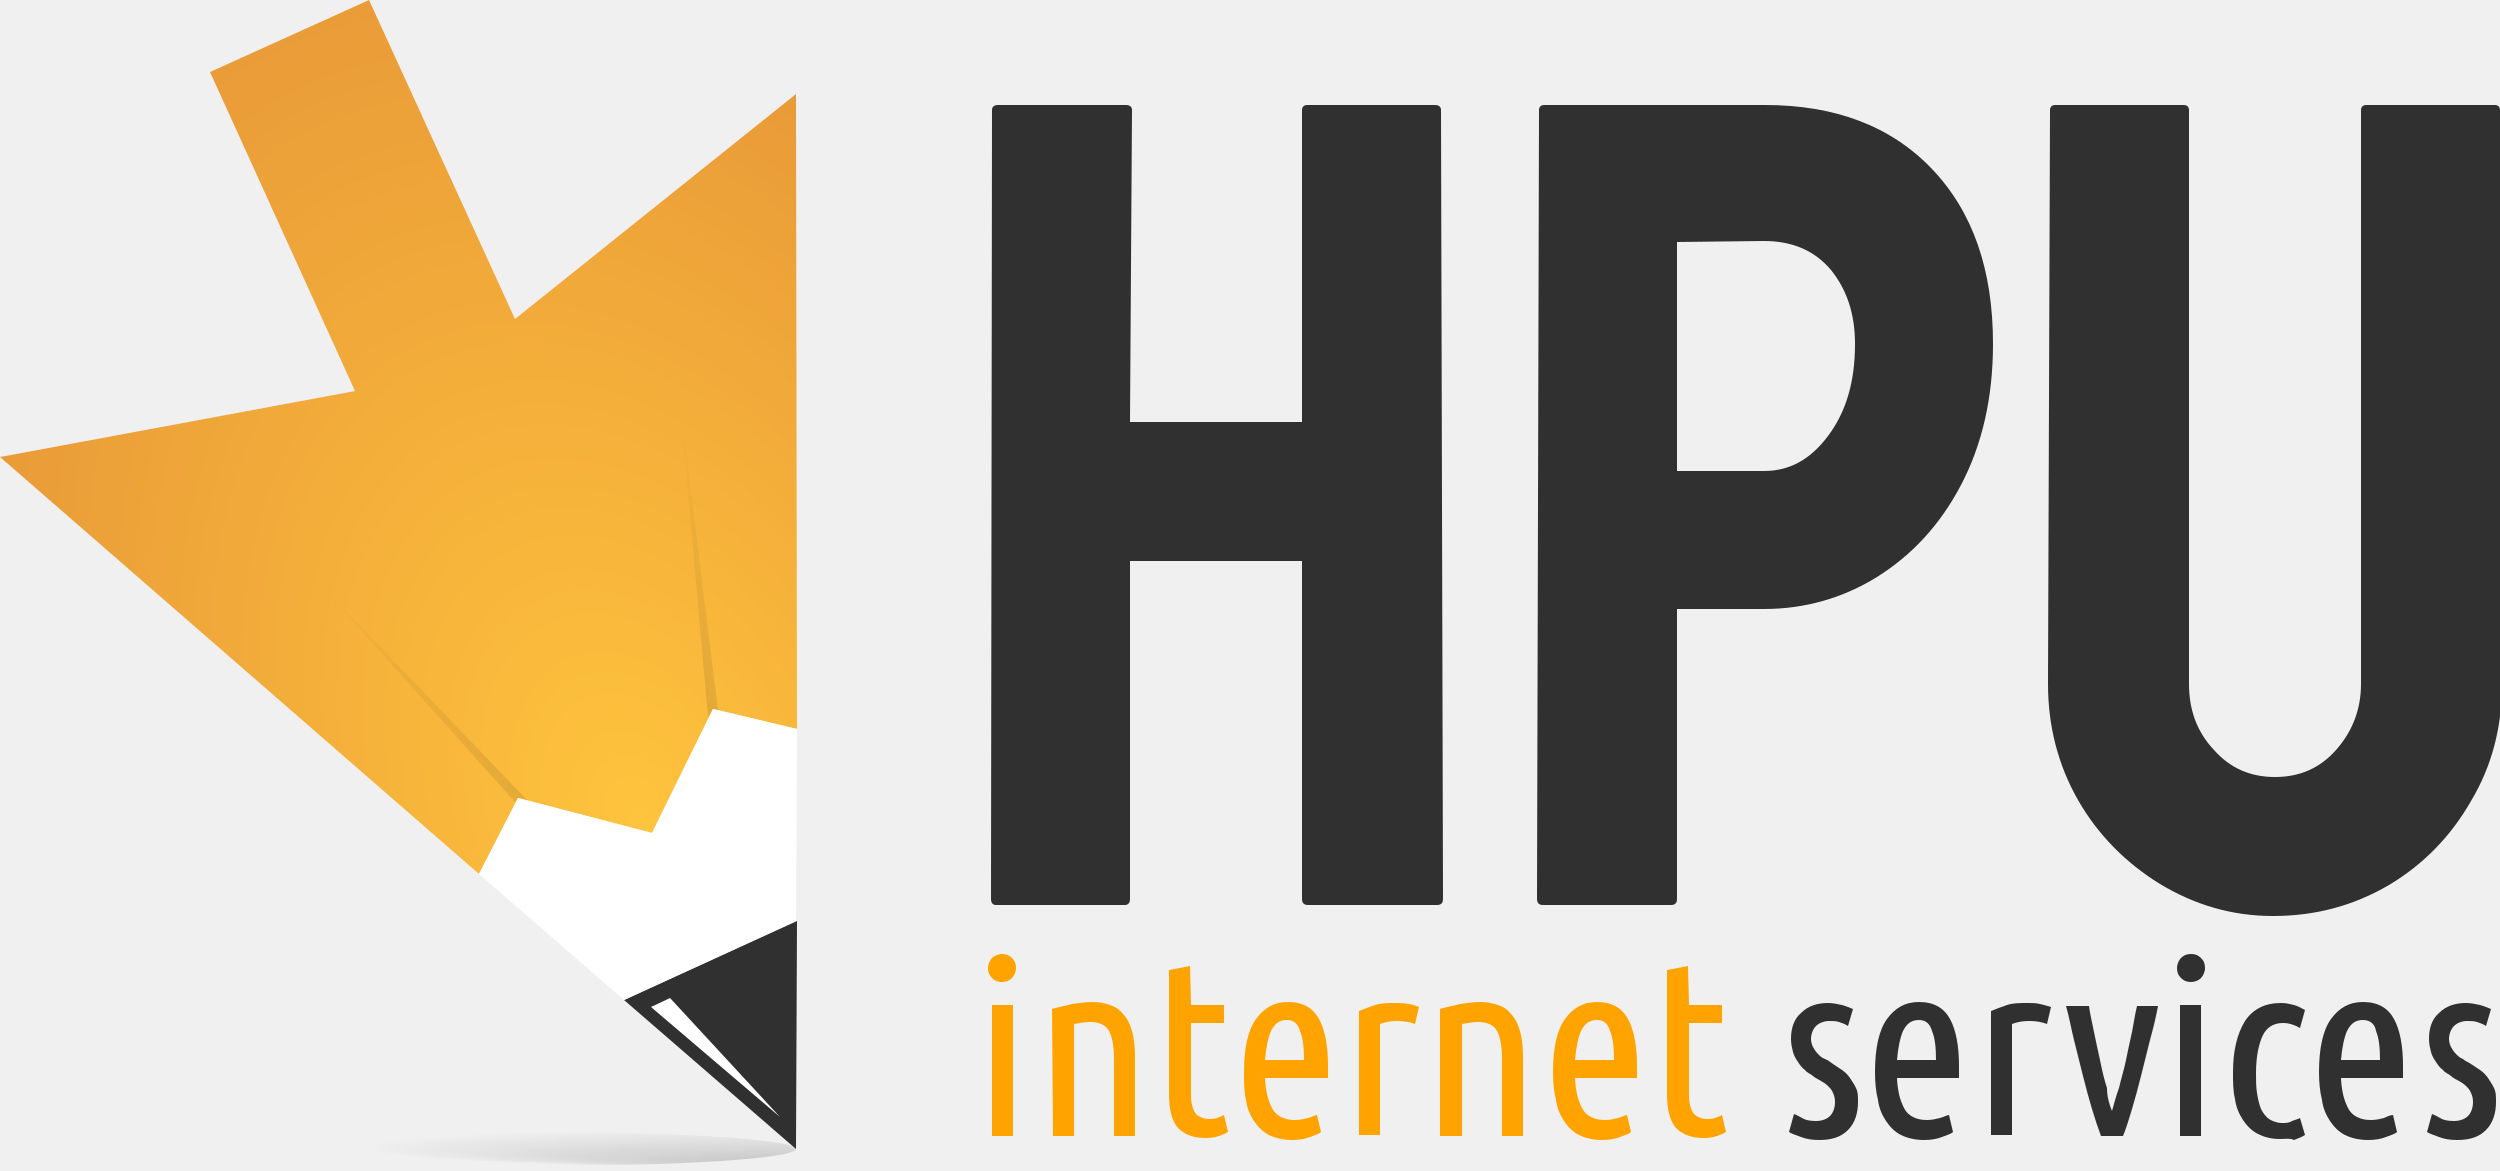
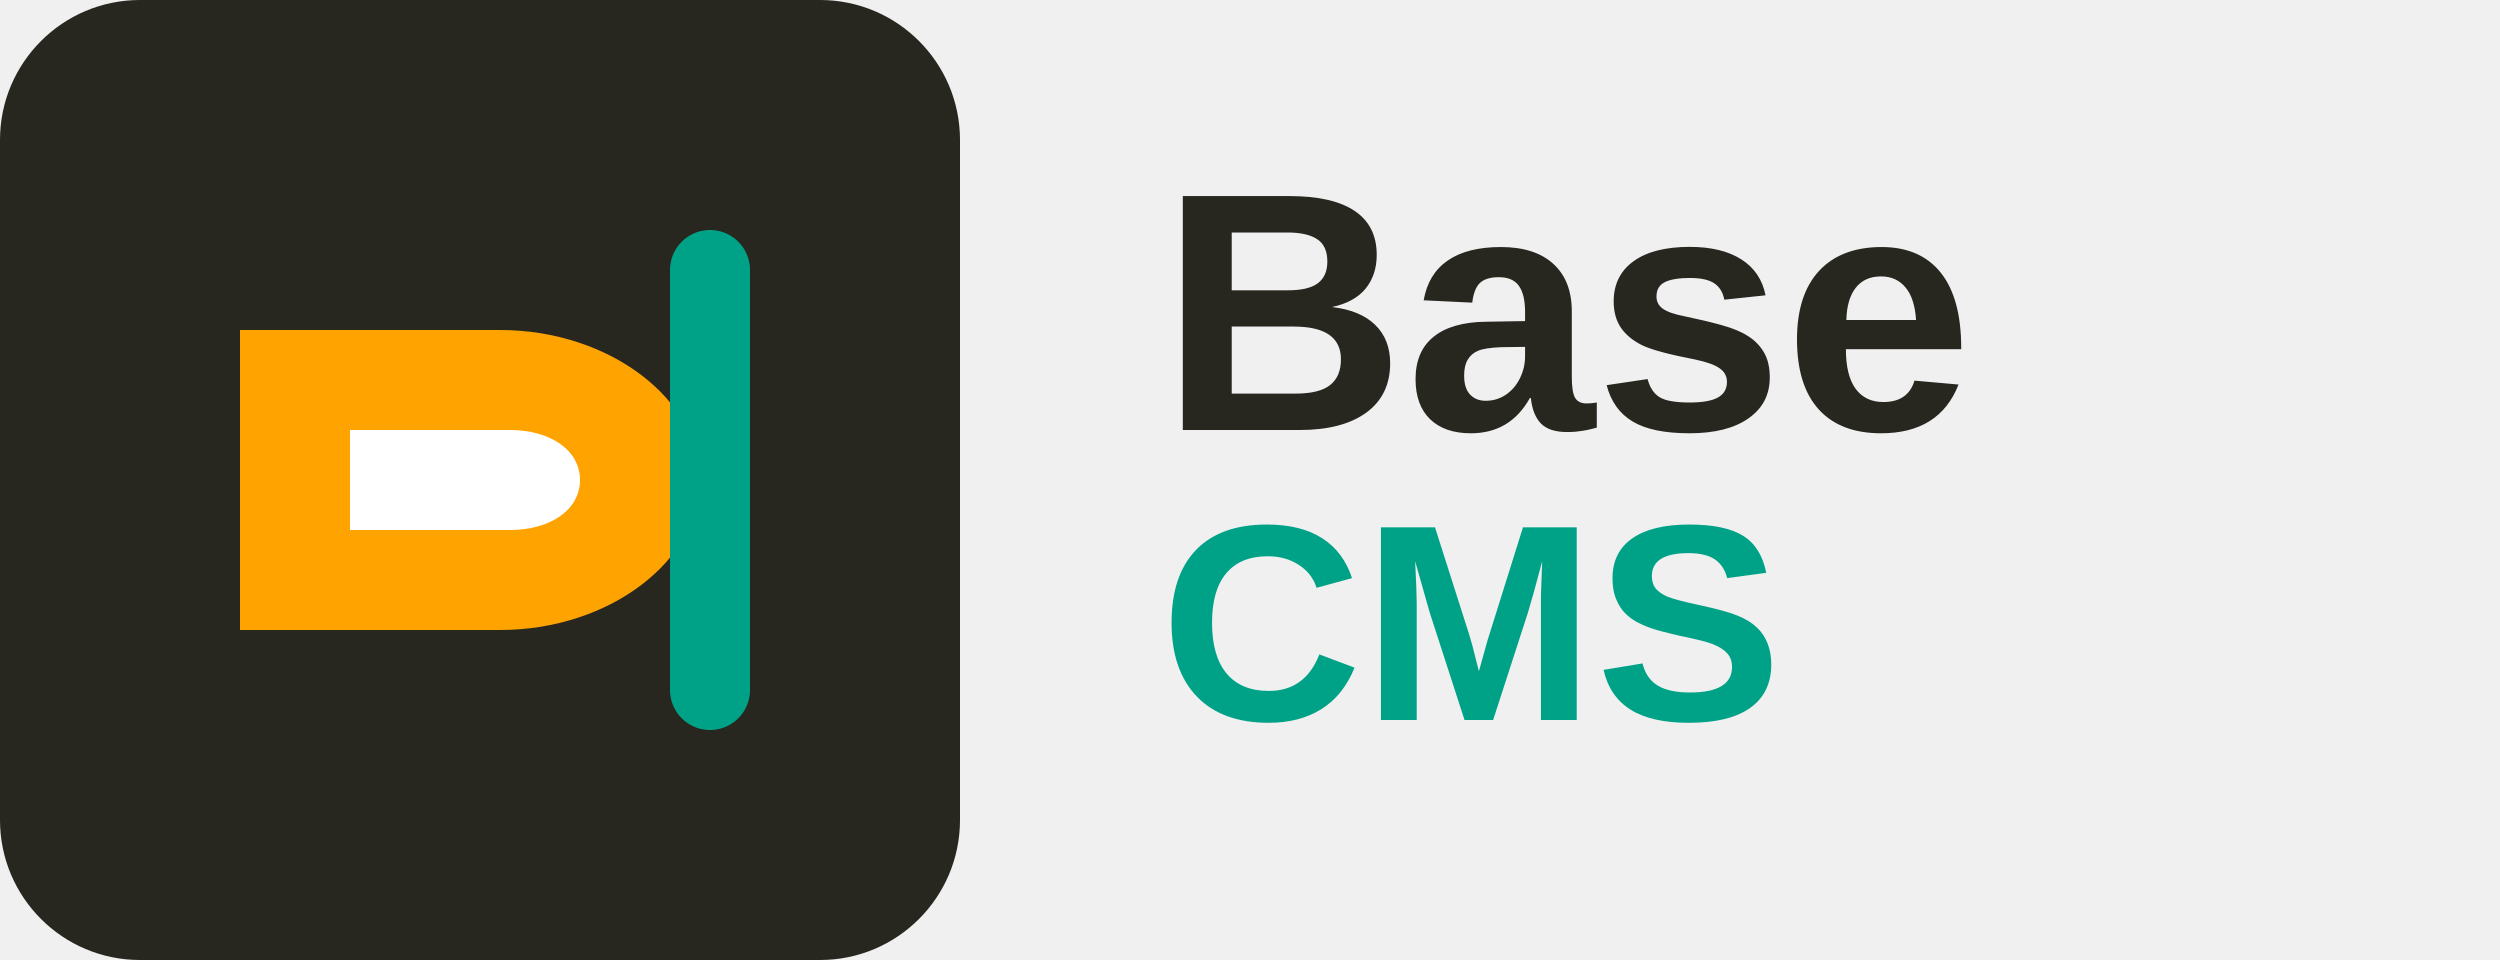
- <svg xmlns="http://www.w3.org/2000/svg" version="1.1" id="Layer_1" x="0px" y="0px" width="250px" height="117.1px" viewBox="0 0 250 117.1" style="enable-background:new 0 0 250 117.1;" xml:space="preserve">
-   <style type="text/css">
- 	.st0{fill:#303030;}
- 	.st1{fill:#FFFFFF;}
- 	.st2{fill:#2787BB;}
- 	.st3{fill:url(#SVGID_1_);}
- 	.st4{fill:url(#SVGID_2_);}
- 	.st5{fill:url(#SVGID_3_);}
- 	.st6{fill:url(#shadow_1_);}
- 	.st7{fill:#FFA300;}
- </style>
-   <g id="arrow">
-     <g>
-       <polygon class="st0" points="79.6,114.9 79.7,92.1 62.4,100   " />
-       <polygon class="st1" points="78,111.7 67,99.8 65.1,100.7   " />
-       <path class="st2" d="M62.7,74.8" />
-       <radialGradient id="SVGID_1_" cx="3.649" cy="655.314" r="69.273" gradientTransform="matrix(-0.9097 0.4153 0.6385 1.3986 -350.7641 -835.3132)" gradientUnits="userSpaceOnUse">
-         <stop offset="0" style="stop-color:#FFC43D" />
-         <stop offset="1" style="stop-color:#E59337" />
-       </radialGradient>
-       <polygon class="st3" points="51.8,79.8 47.9,87.4 0,45.7 35.5,39.1 21,7.2 36.9,0 51.5,31.9 79.6,9.4 79.7,72.9 71.3,70.9    65.2,83.3   " />
-       <polygon class="st1" points="79.7,72.9 71.3,70.9 65.2,83.3 51.8,79.8 47.9,87.4 62.4,100 79.6,92.1   " />
-     </g>
-     <linearGradient id="SVGID_2_" gradientUnits="userSpaceOnUse" x1="-17.002" y1="769.948" x2="-6.875" y2="769.948" gradientTransform="matrix(-0.9097 0.4153 0.4153 0.9097 -261.1714 -639.0712)">
-       <stop offset="0" style="stop-color:#000000;stop-opacity:0" />
-       <stop offset="1" style="stop-color:#000000;stop-opacity:0.1" />
-     </linearGradient>
-     <polygon class="st4" points="71.3,70.9 71.8,71 68.1,41.1 70.8,71.7  " />
-     <linearGradient id="SVGID_3_" gradientUnits="userSpaceOnUse" x1="-85.407" y1="769.973" x2="-75.281" y2="769.973" gradientTransform="matrix(0.9097 -0.4153 0.4153 0.9097 -204.6123 -664.8962)">
-       <stop offset="0" style="stop-color:#000000;stop-opacity:0" />
-       <stop offset="1" style="stop-color:#000000;stop-opacity:0.1" />
-     </linearGradient>
-     <polygon class="st5" points="51.8,79.8 51.5,80.2 31.4,57.8 52.7,80  " />
-   </g>
-   <radialGradient id="shadow_1_" cx="79.516" cy="-5186.365" r="43.189" fx="82.446" fy="-5229.454" gradientTransform="matrix(1 0 0 -4.655489e-002 0 -126.6947)" gradientUnits="userSpaceOnUse">
-     <stop offset="0" style="stop-color:#000000;stop-opacity:0.2" />
-     <stop offset="1" style="stop-color:#000000;stop-opacity:0" />
-   </radialGradient>
-   <ellipse id="shadow" class="st6" cx="53.7" cy="114.9" rx="25.9" ry="1.7" />
-   <g>
-     <g>
-       <path class="st0" d="M99.6,90.5c-0.3,0-0.5-0.2-0.5-0.6L99.2,11c0-0.3,0.2-0.5,0.6-0.5h12.8c0.4,0,0.6,0.2,0.6,0.5L113,42.2h17.2    V11c0-0.3,0.2-0.5,0.5-0.5h12.8c0.4,0,0.6,0.2,0.6,0.5l0.2,78.9c0,0.4-0.2,0.6-0.6,0.6h-12.9c-0.4,0-0.6-0.2-0.6-0.6V56.1H113    v33.8c0,0.4-0.2,0.6-0.5,0.6H99.6z" />
-       <path class="st0" d="M154.3,90.5c-0.4,0-0.6-0.2-0.6-0.6l0.2-78.9c0-0.3,0.2-0.5,0.5-0.5h22.1c7,0,12.6,2.1,16.7,6.4    s6.1,10.1,6.1,17.5c0,5.4-1.1,10.1-3.2,14.1s-4.9,7-8.4,9.2c-3.4,2.1-7.2,3.2-11.3,3.2h-8.7v29c0,0.4-0.2,0.6-0.6,0.6L154.3,90.5    L154.3,90.5z M167.7,47.1h8.7c2.5,0,4.6-1.1,6.4-3.5s2.7-5.4,2.7-9.2c0-3-0.8-5.4-2.4-7.4c-1.6-1.9-3.8-2.9-6.7-2.9l-8.7,0.1    L167.7,47.1L167.7,47.1z" />
-       <path class="st0" d="M227.3,91.6c-4.1,0-7.8-1.1-11.3-3.2c-3.4-2.1-6.2-4.9-8.2-8.4c-2-3.5-3-7.4-3-11.6L205,11    c0-0.3,0.2-0.5,0.5-0.5h12.9c0.3,0,0.5,0.2,0.5,0.5v57.4c0,2.6,0.8,4.8,2.5,6.6c1.6,1.8,3.6,2.7,6.1,2.7c2.5,0,4.5-0.9,6.1-2.7    c1.6-1.8,2.5-4,2.5-6.6V11c0-0.3,0.2-0.5,0.5-0.5h12.9c0.3,0,0.5,0.2,0.5,0.5l0.2,57.4c0,4.3-1,8.2-3.1,11.7    c-2,3.5-4.7,6.3-8.2,8.4C235.3,90.6,231.5,91.6,227.3,91.6z" />
-     </g>
-     <g>
-       <path class="st7" d="M100.2,98.2c-0.4,0-0.7-0.1-1-0.4c-0.3-0.3-0.4-0.6-0.4-1s0.2-0.8,0.4-1s0.6-0.4,1-0.4s0.7,0.1,1,0.4    s0.4,0.6,0.4,1c0,0.4-0.2,0.8-0.4,1C100.9,98.1,100.6,98.2,100.2,98.2z M101.3,113.6h-2.1v-13.1h2.1V113.6z" />
-       <path class="st7" d="M105.2,100.9c0.6-0.2,1.3-0.3,2-0.5c0.7-0.1,1.4-0.2,2-0.2c0.7,0,1.2,0.1,1.8,0.3s1,0.5,1.3,0.9    c0.4,0.4,0.7,1,0.9,1.7c0.2,0.7,0.3,1.6,0.3,2.6v7.9h-2.1v-7.7c0-1.3-0.2-2.3-0.5-2.8c-0.3-0.6-1-0.9-1.9-0.9    c-0.5,0-1,0.1-1.6,0.2v11.2h-2.1L105.2,100.9L105.2,100.9z" />
-       <path class="st7" d="M119.1,100.5h3.3v1.8h-3.3v7.2c0,0.9,0.2,1.5,0.5,1.9c0.3,0.3,0.8,0.5,1.3,0.5c0.3,0,0.5,0,0.8-0.1    c0.3-0.1,0.5-0.2,0.7-0.3l0.4,1.7c-0.7,0.4-1.4,0.6-2.2,0.6c-1.2,0-2.1-0.3-2.8-1c-0.6-0.7-0.9-1.8-0.9-3.4V97l2.1-0.4    L119.1,100.5L119.1,100.5z" />
-       <path class="st7" d="M126.5,107.7c0,0.6,0.1,1.2,0.2,1.7c0.1,0.5,0.3,1,0.5,1.4c0.2,0.4,0.5,0.7,0.9,0.9c0.4,0.2,0.8,0.3,1.4,0.3    c0.5,0,0.9-0.1,1.3-0.2s0.7-0.3,0.9-0.3l0.4,1.7c-0.2,0.2-0.6,0.3-1.1,0.5c-0.5,0.2-1.1,0.3-1.8,0.3c-0.9,0-1.7-0.2-2.3-0.5    s-1.1-0.8-1.5-1.4c-0.4-0.6-0.7-1.3-0.8-2.1c-0.2-0.8-0.2-1.7-0.2-2.8c0-2.4,0.4-4.2,1.2-5.3c0.8-1.1,1.8-1.7,3.2-1.7    c1.5,0,2.5,0.6,3.1,1.7c0.6,1.1,0.9,2.7,0.9,4.7c0,0.2,0,0.4,0,0.6s0,0.4,0,0.6H126.5z M128.7,102c-0.7,0-1.2,0.3-1.6,1.1    c-0.3,0.7-0.5,1.7-0.6,2.9h3.9c0-1.2-0.1-2.2-0.4-2.9C129.8,102.4,129.4,102,128.7,102z" />
-       <path class="st7" d="M141.5,102.4c-0.5-0.2-1.1-0.3-1.8-0.3c-0.6,0-1.2,0.1-1.7,0.3v11.1h-2.1v-12.4c0.5-0.2,1-0.4,1.6-0.6    c0.6-0.2,1.3-0.2,2.1-0.2c0.4,0,0.8,0,1.2,0.1c0.4,0,0.8,0.2,1.1,0.3L141.5,102.4z" />
-       <path class="st7" d="M144,100.9c0.6-0.2,1.3-0.3,2-0.5c0.7-0.1,1.4-0.2,2-0.2c0.7,0,1.2,0.1,1.8,0.3s1,0.5,1.3,0.9    c0.4,0.4,0.7,1,0.9,1.7c0.2,0.7,0.3,1.6,0.3,2.6v7.9h-2.1v-7.7c0-1.3-0.2-2.3-0.5-2.8c-0.3-0.6-1-0.9-1.9-0.9    c-0.5,0-1,0.1-1.6,0.2v11.2H144L144,100.9L144,100.9z" />
-       <path class="st7" d="M157.5,107.7c0,0.6,0.1,1.2,0.2,1.7c0.1,0.5,0.3,1,0.5,1.4c0.2,0.4,0.5,0.7,0.9,0.9c0.4,0.2,0.8,0.3,1.4,0.3    c0.5,0,0.9-0.1,1.3-0.2s0.7-0.3,0.9-0.3l0.4,1.7c-0.2,0.2-0.6,0.3-1.1,0.5c-0.5,0.2-1.1,0.3-1.8,0.3c-0.9,0-1.7-0.2-2.3-0.5    s-1.1-0.8-1.5-1.4c-0.4-0.6-0.7-1.3-0.8-2.1c-0.2-0.8-0.3-1.7-0.3-2.8c0-2.4,0.4-4.2,1.2-5.3c0.8-1.1,1.8-1.7,3.2-1.7    c1.5,0,2.5,0.6,3.1,1.7c0.6,1.1,0.9,2.7,0.9,4.7c0,0.2,0,0.4,0,0.6s0,0.4,0,0.6H157.5z M159.7,102c-0.7,0-1.2,0.3-1.6,1.1    c-0.3,0.7-0.5,1.7-0.6,2.9h3.9c0-1.2-0.1-2.2-0.4-2.9C160.8,102.4,160.4,102,159.7,102z" />
-       <path class="st7" d="M168.9,100.5h3.3v1.8h-3.3v7.2c0,0.9,0.2,1.5,0.5,1.9c0.3,0.3,0.8,0.5,1.3,0.5c0.3,0,0.5,0,0.8-0.1    c0.3-0.1,0.5-0.2,0.7-0.3l0.4,1.7c-0.7,0.4-1.4,0.6-2.2,0.6c-1.2,0-2.1-0.3-2.8-1c-0.6-0.7-0.9-1.8-0.9-3.4V97l2.1-0.4    L168.9,100.5L168.9,100.5z" />
-       <path class="st0" d="M181.6,112.1c0.6,0,1.1-0.2,1.4-0.5c0.3-0.3,0.5-0.8,0.5-1.4c0-0.4-0.1-0.7-0.2-0.9c-0.1-0.3-0.3-0.5-0.5-0.7    s-0.5-0.4-0.7-0.5c-0.3-0.2-0.6-0.3-0.8-0.5s-0.6-0.3-0.8-0.6c-0.3-0.2-0.5-0.5-0.7-0.8c-0.2-0.3-0.4-0.6-0.5-1s-0.2-0.8-0.2-1.3    c0-1.1,0.3-2,1-2.6c0.7-0.7,1.6-1,2.7-1c0.5,0,0.9,0.1,1.4,0.2c0.4,0.1,0.8,0.3,1.1,0.4l-0.5,1.7c-0.3-0.2-0.6-0.3-0.9-0.4    s-0.6-0.1-1-0.1c-0.5,0-1,0.2-1.3,0.5c-0.3,0.3-0.5,0.8-0.5,1.3c0,0.3,0.1,0.6,0.2,0.8s0.3,0.5,0.5,0.7s0.4,0.4,0.7,0.5    s0.5,0.3,0.8,0.5c0.3,0.2,0.6,0.4,0.9,0.6s0.6,0.5,0.8,0.8c0.2,0.3,0.4,0.6,0.6,1c0.2,0.4,0.2,0.8,0.2,1.4c0,1.1-0.3,2.1-1,2.8    s-1.6,1-2.9,1c-0.7,0-1.3-0.1-1.8-0.3c-0.5-0.2-0.9-0.3-1.2-0.5l0.5-1.8c0.3,0.1,0.6,0.3,1,0.5C180.6,112,181,112.1,181.6,112.1z" />
-       <path class="st0" d="M189.7,107.7c0,0.6,0.1,1.2,0.2,1.7c0.1,0.5,0.3,1,0.5,1.4c0.2,0.4,0.5,0.7,0.9,0.9c0.4,0.2,0.8,0.3,1.4,0.3    c0.5,0,0.9-0.1,1.3-0.2s0.7-0.3,0.9-0.3l0.4,1.7c-0.2,0.2-0.6,0.3-1.1,0.5c-0.5,0.2-1.1,0.3-1.8,0.3c-0.9,0-1.7-0.2-2.3-0.5    s-1.1-0.8-1.5-1.4c-0.4-0.6-0.7-1.3-0.8-2.1c-0.2-0.8-0.3-1.7-0.3-2.8c0-2.4,0.4-4.2,1.2-5.3c0.8-1.1,1.8-1.7,3.2-1.7    c1.5,0,2.5,0.6,3.1,1.7c0.6,1.1,0.9,2.7,0.9,4.7c0,0.2,0,0.4,0,0.6s0,0.4,0,0.6H189.7z M191.9,102c-0.7,0-1.2,0.3-1.6,1.1    c-0.3,0.7-0.5,1.7-0.6,2.9h3.9c0-1.2-0.1-2.2-0.4-2.9C193,102.4,192.6,102,191.9,102z" />
-       <path class="st0" d="M204.7,102.4c-0.5-0.2-1.1-0.3-1.8-0.3c-0.6,0-1.2,0.1-1.7,0.3v11.1h-2.1v-12.4c0.5-0.2,1-0.4,1.6-0.6    c0.6-0.2,1.3-0.2,2.1-0.2c0.4,0,0.8,0,1.2,0.1s0.8,0.2,1.1,0.3L204.7,102.4z" />
-       <path class="st0" d="M211.2,111.1c0.2-0.7,0.4-1.5,0.7-2.3c0.2-0.9,0.5-1.8,0.7-2.8c0.2-1,0.4-1.9,0.6-2.8c0.2-1,0.3-1.8,0.5-2.6    h2.1c-0.2,1.1-0.5,2.3-0.8,3.4c-0.3,1.2-0.6,2.4-0.9,3.6c-0.3,1.2-0.6,2.3-0.9,3.3c-0.3,1-0.6,2-0.9,2.7h-2.2    c-0.3-0.8-0.6-1.7-0.9-2.7s-0.6-2.1-0.9-3.3c-0.3-1.2-0.6-2.4-0.9-3.6c-0.3-1.2-0.5-2.4-0.8-3.4h2.3c0.1,0.8,0.3,1.6,0.5,2.6    s0.4,1.9,0.6,2.8c0.2,1,0.4,1.9,0.7,2.8C210.7,109.6,210.9,110.4,211.2,111.1z" />
-       <path class="st0" d="M219.1,98.2c-0.4,0-0.7-0.1-1-0.4c-0.3-0.3-0.4-0.6-0.4-1s0.2-0.8,0.4-1c0.3-0.3,0.6-0.4,1-0.4s0.7,0.1,1,0.4    c0.3,0.3,0.4,0.6,0.4,1c0,0.4-0.2,0.8-0.4,1C219.8,98.1,219.4,98.2,219.1,98.2z M220.1,113.6H218v-13.1h2.1V113.6z" />
-       <path class="st0" d="M228,113.9c-0.9,0-1.6-0.2-2.2-0.5c-0.6-0.3-1.1-0.8-1.5-1.4c-0.4-0.6-0.7-1.3-0.8-2.1    c-0.2-0.8-0.2-1.7-0.2-2.7c0-2.1,0.4-3.8,1.2-5.1c0.8-1.2,2-1.8,3.6-1.8c0.5,0,0.9,0.1,1.3,0.2c0.4,0.1,0.7,0.3,1.1,0.5l-0.5,1.8    c-0.5-0.3-1.1-0.5-1.7-0.5c-0.9,0-1.6,0.4-2,1.2c-0.4,0.8-0.7,2.1-0.7,3.8c0,0.7,0,1.4,0.1,2s0.2,1.1,0.4,1.6    c0.2,0.4,0.5,0.8,0.8,1c0.3,0.2,0.8,0.4,1.3,0.4c0.4,0,0.7,0,1-0.2c0.3-0.1,0.6-0.2,0.8-0.3l0.5,1.7c-0.3,0.2-0.6,0.3-1.1,0.5    C229,113.8,228.5,113.9,228,113.9z" />
-       <path class="st0" d="M234.1,107.7c0,0.6,0.1,1.2,0.2,1.7c0.1,0.5,0.3,1,0.5,1.4s0.5,0.7,0.9,0.9c0.4,0.2,0.8,0.3,1.4,0.3    c0.5,0,0.9-0.1,1.3-0.2c0.4-0.2,0.7-0.3,0.9-0.3l0.4,1.7c-0.2,0.2-0.6,0.3-1.1,0.5c-0.5,0.2-1.1,0.3-1.8,0.3    c-0.9,0-1.7-0.2-2.3-0.5s-1.1-0.8-1.5-1.4c-0.4-0.6-0.7-1.3-0.8-2.1c-0.2-0.8-0.3-1.7-0.3-2.8c0-2.4,0.4-4.2,1.2-5.3    c0.8-1.1,1.8-1.7,3.2-1.7c1.5,0,2.5,0.6,3.1,1.7c0.6,1.1,0.9,2.7,0.9,4.7c0,0.2,0,0.4,0,0.6s0,0.4,0,0.6H234.1z M236.3,102    c-0.7,0-1.2,0.3-1.6,1.1c-0.3,0.7-0.5,1.7-0.6,2.9h3.9c0-1.2-0.1-2.2-0.4-2.9C237.5,102.4,237,102,236.3,102z" />
-       <path class="st0" d="M245.4,112.1c0.6,0,1.1-0.2,1.4-0.5c0.3-0.3,0.5-0.8,0.5-1.4c0-0.4-0.1-0.7-0.2-0.9c-0.1-0.3-0.3-0.5-0.5-0.7    c-0.2-0.2-0.5-0.4-0.7-0.5s-0.6-0.3-0.8-0.5s-0.6-0.3-0.8-0.6c-0.3-0.2-0.5-0.5-0.7-0.8c-0.2-0.3-0.4-0.6-0.5-1    c-0.1-0.4-0.2-0.8-0.2-1.3c0-1.1,0.3-2,1-2.6c0.7-0.7,1.6-1,2.7-1c0.5,0,0.9,0.1,1.4,0.2c0.4,0.1,0.8,0.3,1.1,0.4l-0.5,1.7    c-0.3-0.2-0.6-0.3-0.9-0.4s-0.6-0.1-1-0.1c-0.5,0-1,0.2-1.3,0.5c-0.3,0.3-0.5,0.8-0.5,1.3c0,0.3,0.1,0.6,0.2,0.8s0.3,0.5,0.5,0.7    s0.4,0.4,0.7,0.5c0.2,0.2,0.5,0.3,0.8,0.5c0.3,0.2,0.6,0.4,0.9,0.6c0.3,0.2,0.6,0.5,0.8,0.8c0.2,0.3,0.4,0.6,0.6,1    c0.2,0.4,0.2,0.8,0.2,1.4c0,1.1-0.3,2.1-1,2.8c-0.7,0.7-1.6,1-2.9,1c-0.7,0-1.3-0.1-1.8-0.3s-0.9-0.3-1.2-0.5l0.5-1.8    c0.3,0.1,0.6,0.3,1,0.5C244.4,112,244.8,112.1,245.4,112.1z" />
-     </g>
-   </g>
+ <svg xmlns="http://www.w3.org/2000/svg" width="250" height="96" viewBox="0 0 250 96" role="img" aria-labelledby="base-cms-logo-title">
+   <rect x="0" y="0" width="96" height="96" rx="14" fill="#272720" />
+   <path d="M24 63V33h26c11 0 20 7 20 15s-9 15-20 15H24Z" fill="#ffa300" />
+   <path d="M35 43h16c4 0 7 2 7 5s-3 5-7 5H35V43Z" fill="#ffffff" />
+   <path d="M71 27v42" stroke="#00a287" stroke-width="8" stroke-linecap="round" />
+   <text x="116" y="43" fill="#272720" font-family="Arial, Helvetica, sans-serif" font-size="34" font-weight="700">Base</text>
+   <text x="116" y="72" fill="#00a287" font-family="Arial, Helvetica, sans-serif" font-size="28" font-weight="700">CMS</text>
</svg>
